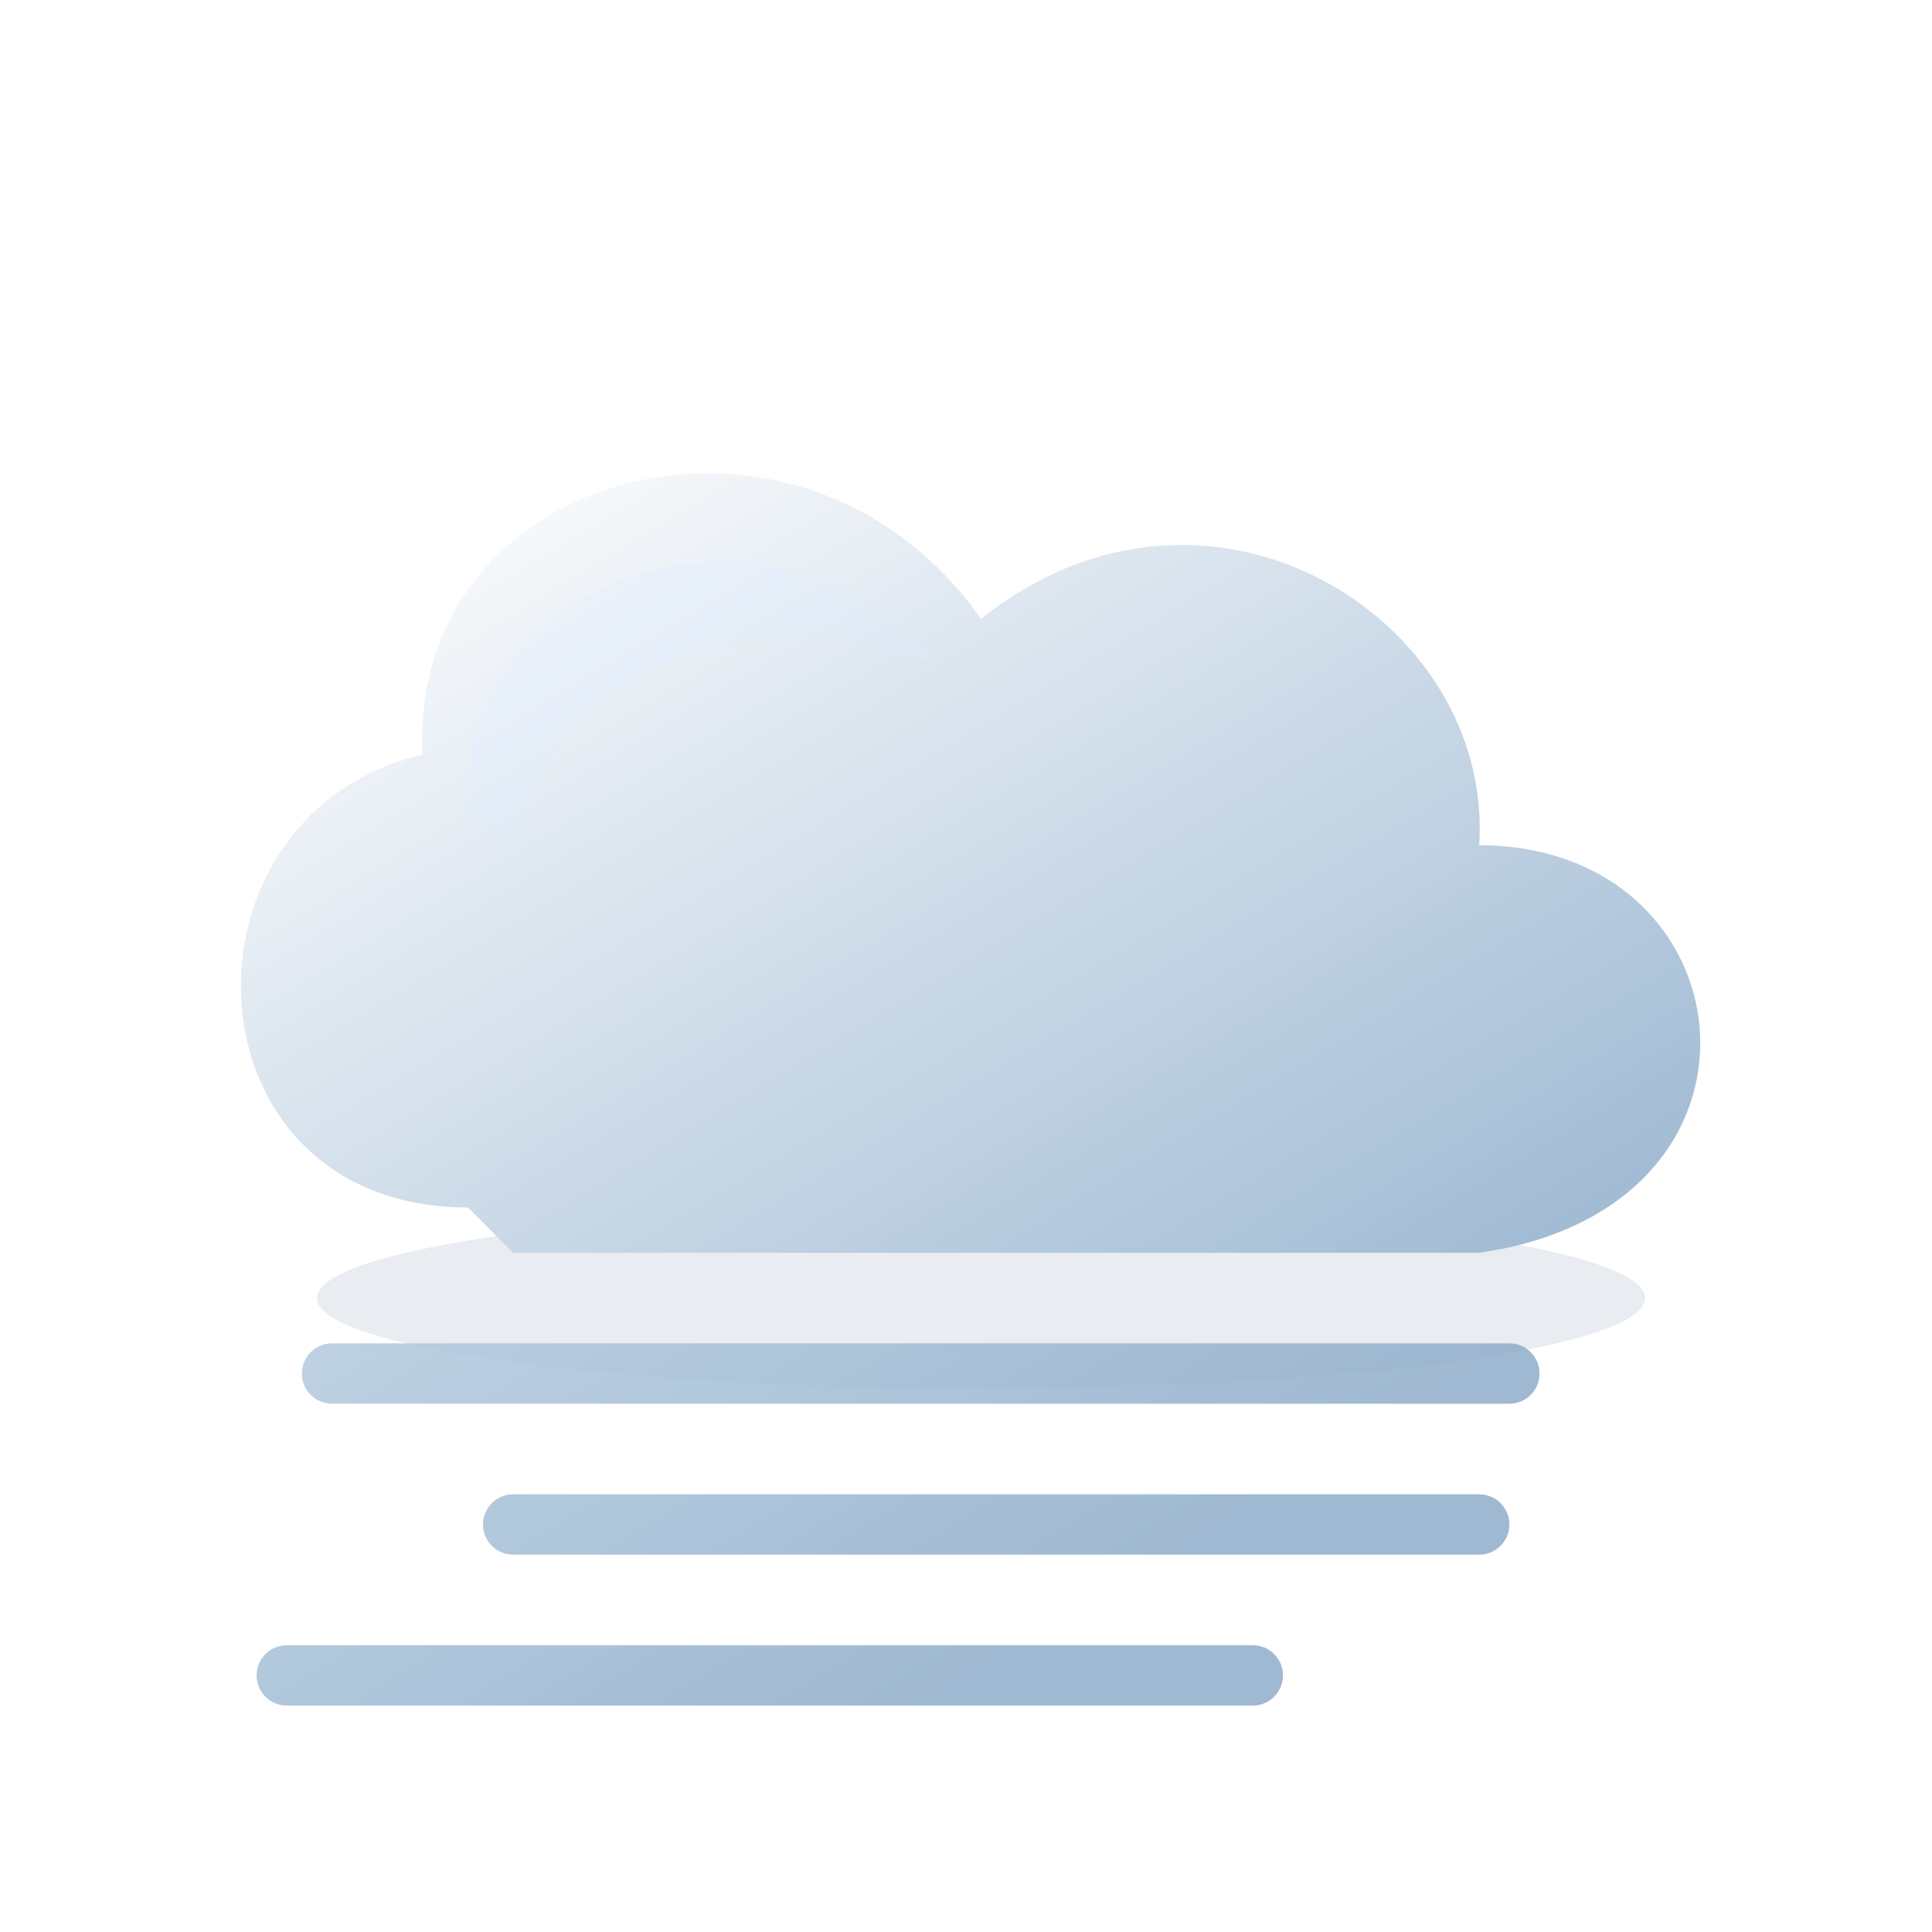
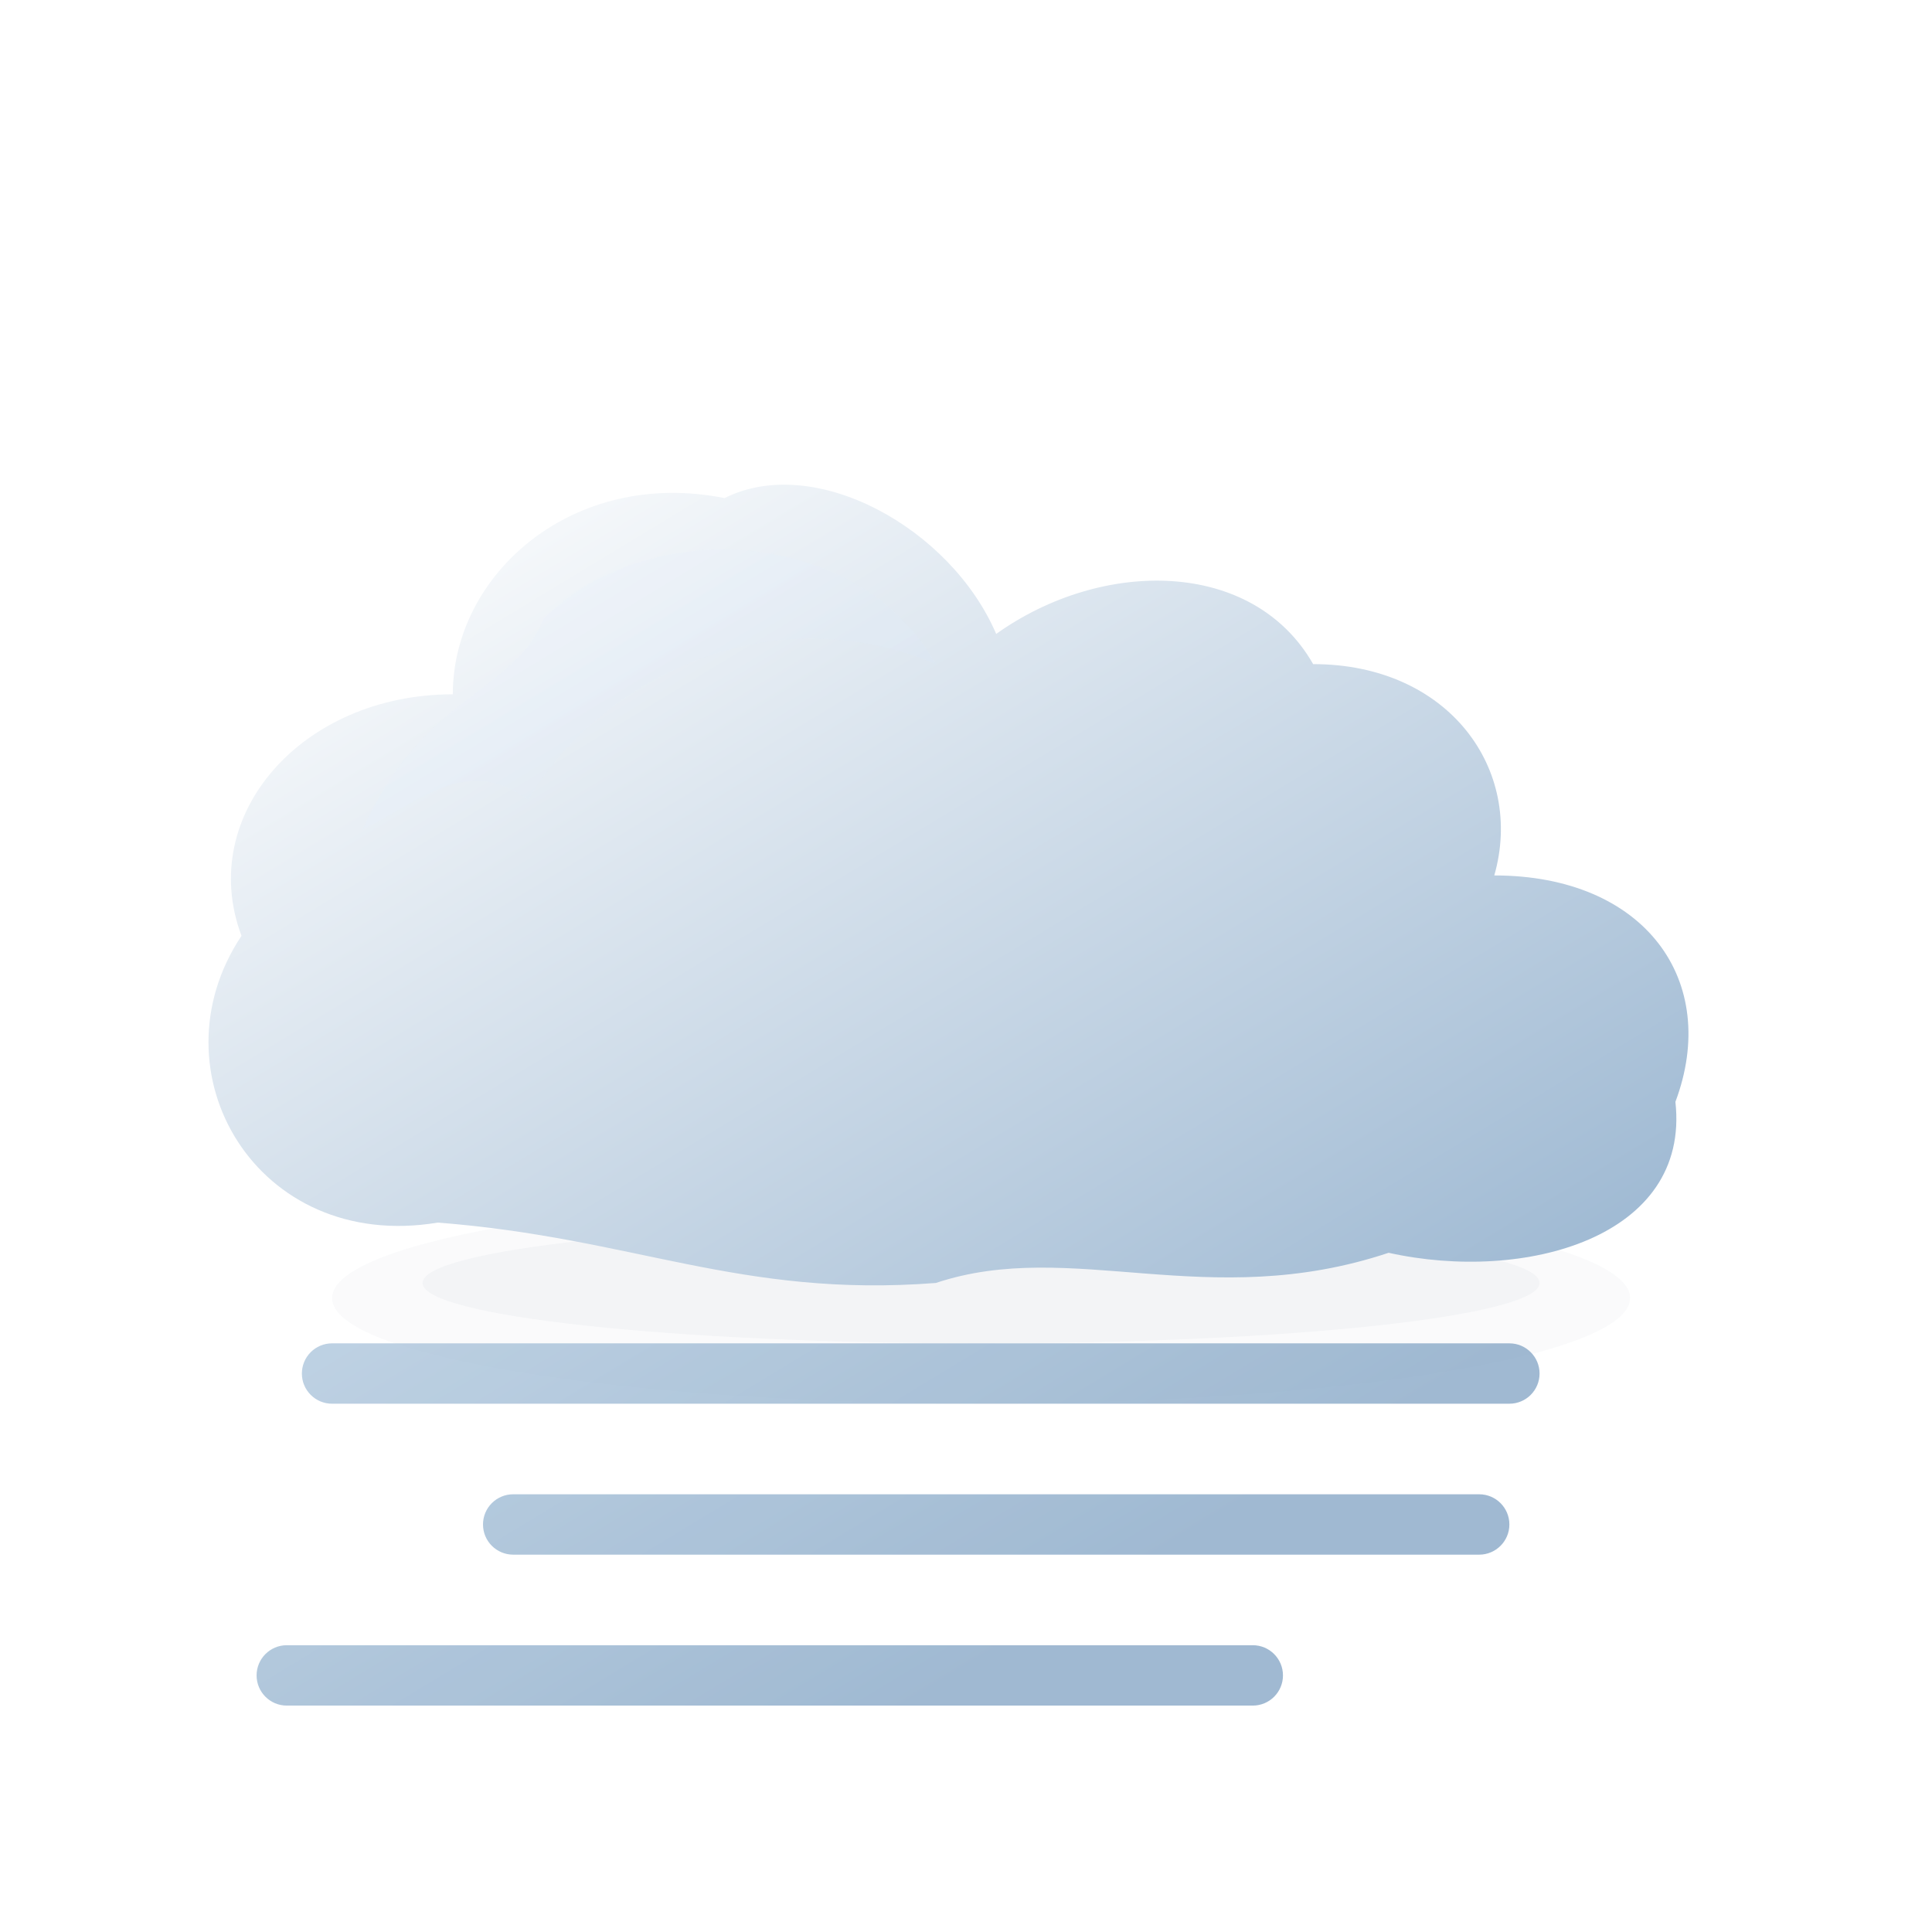
<svg xmlns="http://www.w3.org/2000/svg" viewBox="0 0 128 128">
  <defs>
    <linearGradient id="cloud" gradientUnits="userSpaceOnUse" x1="36" y1="24" x2="82" y2="100">
      <stop stop-color="#FFFFFF" />
      <stop offset="1" stop-color="#9DB8D2" />
    </linearGradient>
    <linearGradient id="back" gradientUnits="userSpaceOnUse" x1="36" y1="24" x2="82" y2="100">
      <stop stop-color="#D7E7F5" />
      <stop offset="1" stop-color="#7896B6" />
    </linearGradient>
    <linearGradient id="sun" gradientUnits="userSpaceOnUse" x1="36" y1="24" x2="82" y2="100">
      <stop stop-color="#FFF3B5" />
      <stop offset="1" stop-color="#F4B24C" />
    </linearGradient>
    <linearGradient id="moon" gradientUnits="userSpaceOnUse" x1="36" y1="24" x2="82" y2="100">
      <stop stop-color="#F4F9FF" />
      <stop offset="1" stop-color="#AFC8E8" />
    </linearGradient>
    <linearGradient id="rain" gradientUnits="userSpaceOnUse" x1="36" y1="24" x2="82" y2="100">
      <stop stop-color="#A5E7FF" />
      <stop offset="1" stop-color="#4B9DDA" />
    </linearGradient>
    <linearGradient id="snow" gradientUnits="userSpaceOnUse" x1="36" y1="24" x2="82" y2="100">
      <stop stop-color="#FFFFFF" />
      <stop offset="1" stop-color="#B3DCED" />
    </linearGradient>
    <linearGradient id="fog" gradientUnits="userSpaceOnUse" x1="36" y1="24" x2="82" y2="100">
      <stop stop-color="#DCEBF6" />
      <stop offset="1" stop-color="#8FADCA" />
    </linearGradient>
    <linearGradient id="shadow" gradientUnits="userSpaceOnUse" x1="36" y1="24" x2="82" y2="100">
      <stop stop-color="#526C89" />
      <stop offset="1" stop-color="#526C89" />
    </linearGradient>
  </defs>
-   <path d="M21,86a44,6 0,1 0,88,0a44,6 0,1 0,-88,0" fill="url(#shadow)" opacity="0.13" />
-   <path d="M31,80C12,80 11,54 28,50C27,31 53,24 65,41C80,29 99,41 98,56C116,56 119,80 98,83L34,83Z" fill="url(#cloud)" opacity="1" />
-   <path d="M31,54C30,38 51,31 62,44C50,39 36,45 34,56Z" fill="url(#moon)" opacity="0.65" />
+   <path d="M22,86a43,7 0,1 0,86,0a43,7 0,1 0,-86,0" fill="url(#shadow)" opacity="0.035" />
+   <path d="M28,85a37,4 0,1 0,74,0a37,4 0,1 0,-74,0" fill="url(#shadow)" opacity="0.045" />
+   <path d="M29,81C17,83 10,71 16,62C13,54 20,46 30,46C30,38 38,31 48,33C54,30 63,35 66,42C73,37 83,37 87,44C96,44 101,51 99,58C109,58 114,65 111,73C112,82 101,85 92,83C80,87 71,82 62,85C49,86 42,82 29,81Z" fill="url(#cloud)" opacity="1" />
+   <path d="M24,55C28,46 34,46 36,41C43,34 57,35 62,44C50,39 39,46 35,53C31,50 28,53 24,55Z" fill="url(#moon)" opacity="0.25" />
  <path d="M22,89h78a2,2 0,0 1,0 4h-78a2,2 0,0 1,0 -4" fill="url(#fog)" opacity="0.85" />
  <path d="M34,99h64a2,2 0,0 1,0 4h-64a2,2 0,0 1,0 -4" fill="url(#fog)" opacity="0.85" />
  <path d="M19,109h64a2,2 0,0 1,0 4h-64a2,2 0,0 1,0 -4" fill="url(#fog)" opacity="0.85" />
</svg>
